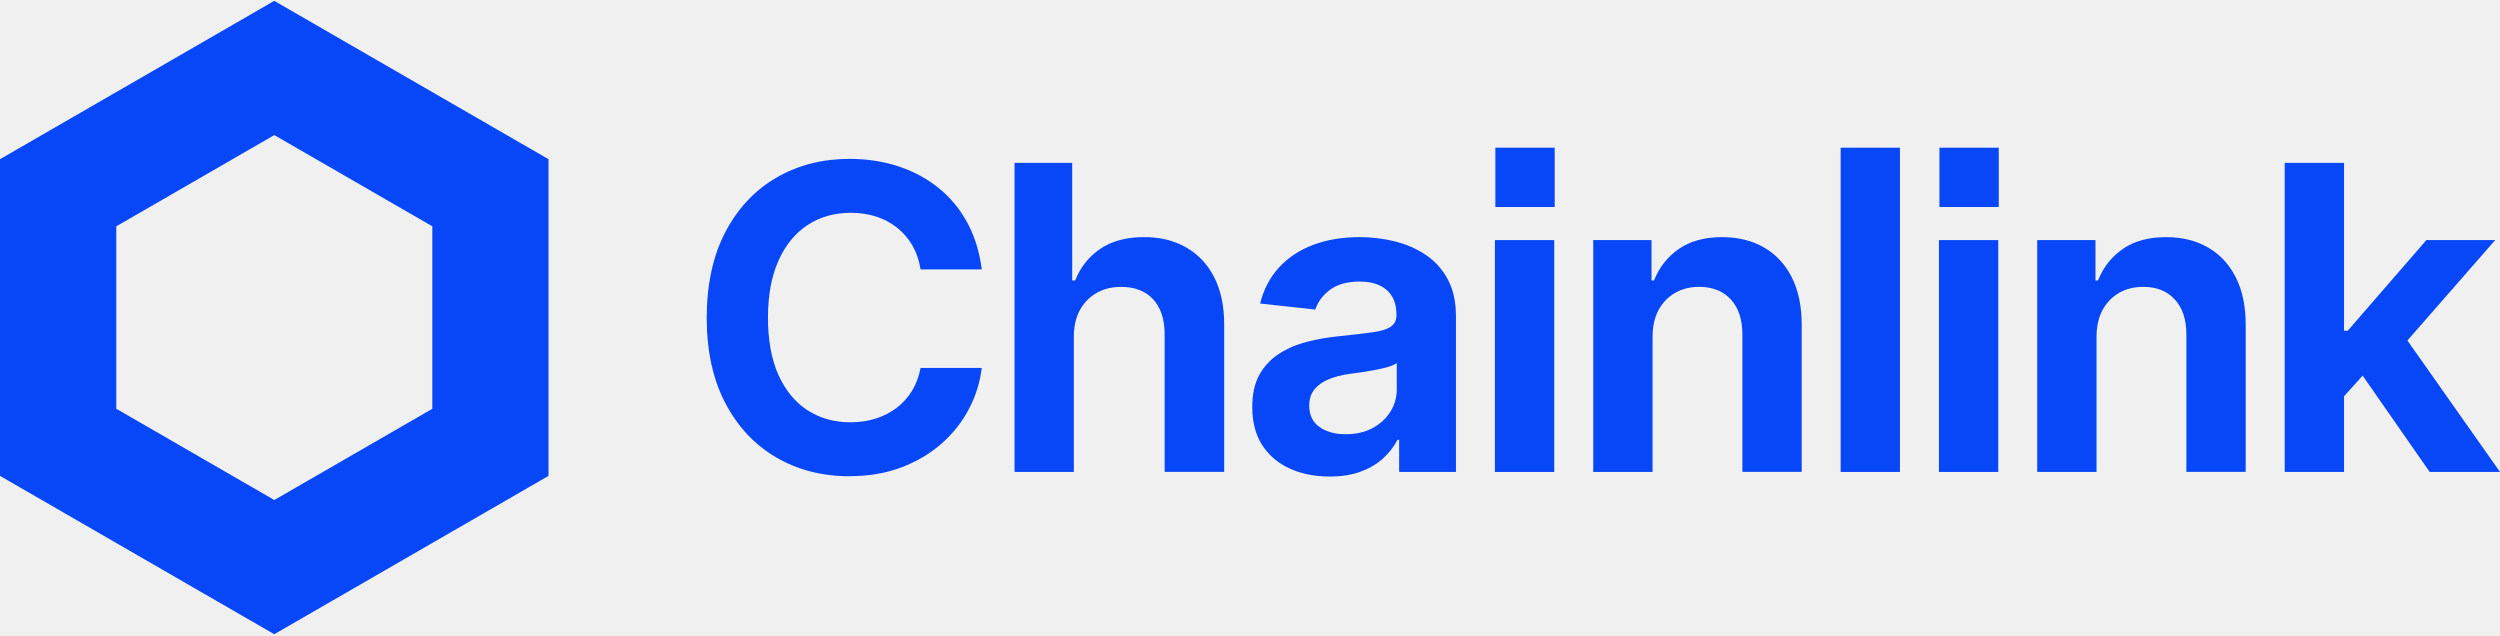
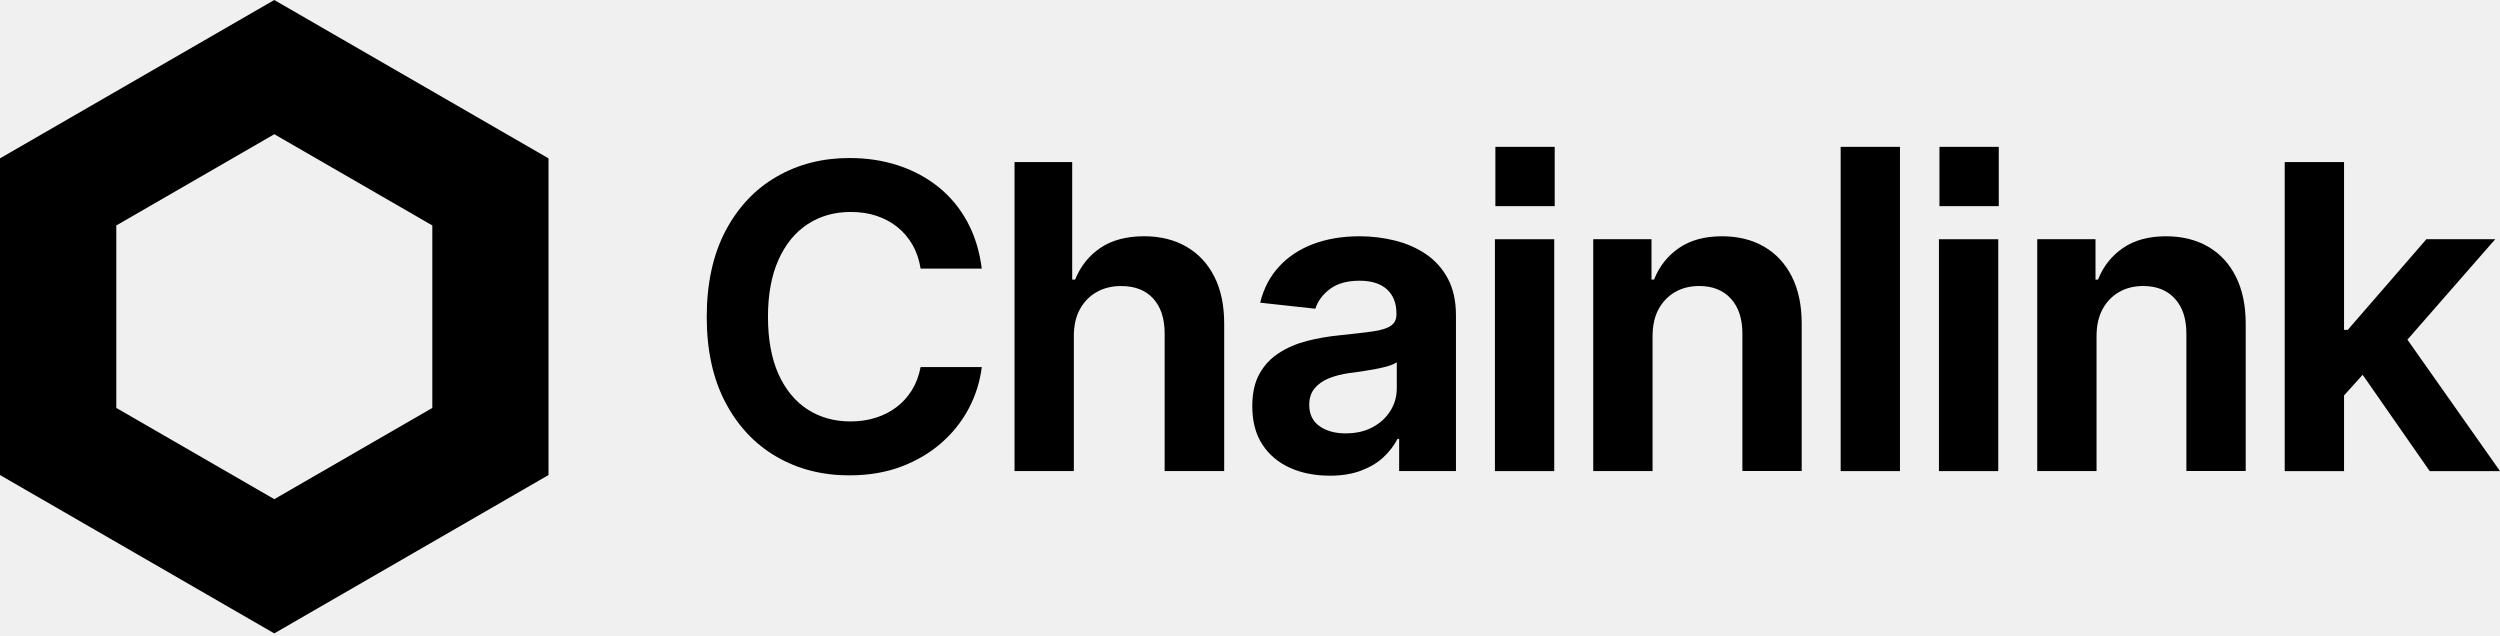
- <svg xmlns="http://www.w3.org/2000/svg" width="248" height="63" viewBox="69 127 247.69 62.753" fill="none">
-   <g clip-path="url(#clip0_4140_519)">
-     <path d="M96.172 127L69 142.688V174.065L96.172 189.753L123.344 174.065V142.688L96.172 127ZM111.833 167.416L96.177 176.455L80.522 167.416V149.338L96.177 140.299L111.833 149.338V167.416Z" fill="#0847F7" />
-     <path d="M153.157 174.098C150.458 174.098 148.041 173.48 145.912 172.238C143.781 170.998 142.099 169.208 140.867 166.863C139.635 164.519 139.02 161.698 139.02 158.397C139.02 155.096 139.642 152.229 140.88 149.877C142.12 147.528 143.806 145.736 145.945 144.503C148.081 143.271 150.486 142.656 153.159 142.656C154.896 142.656 156.518 142.904 158.009 143.396C159.502 143.888 160.83 144.604 161.995 145.542C163.159 146.481 164.106 147.628 164.841 148.984C165.574 150.339 166.049 151.881 166.27 153.61H160.208C160.07 152.734 159.803 151.951 159.407 151.255C159.008 150.565 158.506 149.975 157.898 149.488C157.288 149.001 156.595 148.632 155.825 148.379C155.049 148.125 154.206 148 153.287 148C151.671 148 150.247 148.404 149.012 149.212C147.78 150.02 146.816 151.198 146.126 152.747C145.433 154.293 145.087 156.18 145.087 158.397C145.087 160.613 145.435 162.539 146.133 164.08C146.834 165.621 147.792 166.783 149.02 167.571C150.247 168.36 151.663 168.754 153.262 168.754C154.153 168.754 154.981 168.633 155.747 168.392C156.513 168.154 157.203 167.802 157.813 167.343C158.42 166.886 158.932 166.324 159.344 165.659C159.756 164.993 160.044 164.23 160.208 163.369H166.27C166.091 164.805 165.665 166.171 164.987 167.458C164.309 168.744 163.405 169.886 162.273 170.877C161.144 171.871 159.813 172.652 158.287 173.232C156.759 173.807 155.049 174.095 153.162 174.095V174.103L153.157 174.098Z" fill="#0847F7" />
-     <path d="M175.392 160.317V173.674H169.516V143.055H175.229V154.704H175.517C176.05 153.377 176.888 152.327 178.025 151.559C179.16 150.794 180.608 150.407 182.36 150.407C183.949 150.407 185.342 150.748 186.529 151.434C187.722 152.119 188.648 153.106 189.303 154.393C189.961 155.678 190.287 157.237 190.287 159.06V173.669H184.388V160.046C184.388 158.565 184.012 157.413 183.259 156.582C182.506 155.754 181.441 155.34 180.073 155.34C179.155 155.34 178.346 155.538 177.648 155.937C176.948 156.336 176.398 156.901 175.994 157.631C175.59 158.367 175.389 159.255 175.389 160.315V160.32L175.392 160.317Z" fill="#0847F7" />
-     <path d="M200.734 174.128C199.268 174.128 197.958 173.867 196.8 173.347C195.643 172.825 194.732 172.054 194.067 171.035C193.402 170.016 193.07 168.751 193.07 167.245C193.07 165.96 193.306 164.888 193.781 164.037C194.255 163.186 194.898 162.501 195.713 161.974C196.529 161.447 197.45 161.047 198.487 160.781C199.521 160.515 200.608 160.327 201.743 160.217C203.086 160.079 204.168 159.953 204.991 159.838C205.814 159.722 206.412 159.536 206.788 159.283C207.165 159.029 207.353 158.655 207.353 158.163V158.06C207.353 157.031 207.037 156.233 206.409 155.666C205.779 155.098 204.88 154.812 203.716 154.812C202.483 154.812 201.504 155.081 200.776 155.626C200.051 156.165 199.567 156.82 199.318 157.586L193.851 156.989C194.192 155.593 194.815 154.403 195.711 153.424C196.607 152.445 197.734 151.697 199.09 151.183C200.445 150.668 201.986 150.41 203.713 150.41C204.906 150.41 206.068 150.55 207.197 150.831C208.327 151.11 209.346 151.557 210.26 152.169C211.168 152.779 211.899 153.585 212.436 154.584C212.976 155.585 213.249 156.803 213.249 158.244V173.673H207.622V170.488H207.458C207.099 171.171 206.625 171.791 206.02 172.341C205.418 172.89 204.677 173.322 203.801 173.646C202.925 173.97 201.903 174.13 200.739 174.13H200.731L200.734 174.128ZM202.333 169.936C203.347 169.936 204.23 169.735 204.983 169.331C205.736 168.927 206.326 168.387 206.751 167.709C207.175 167.032 207.388 166.281 207.388 165.46V162.89C207.197 163.028 206.914 163.151 206.547 163.261C206.176 163.372 205.759 163.472 205.292 163.56C204.828 163.648 204.366 163.726 203.914 163.796C203.462 163.864 203.058 163.919 202.702 163.959C201.921 164.07 201.233 164.248 200.636 164.491C200.038 164.74 199.569 165.074 199.228 165.498C198.886 165.922 198.713 166.457 198.713 167.102C198.713 168.033 199.052 168.739 199.73 169.22C200.407 169.7 201.273 169.938 202.328 169.938H202.33L202.333 169.936Z" fill="#0847F7" />
-     <path d="M217.109 173.676V150.703H222.986V173.676H217.109Z" fill="#0847F7" />
-     <path d="M232.728 160.317V173.674H226.852V150.698H232.625V154.705H232.873C233.393 153.389 234.219 152.345 235.348 151.569C236.478 150.794 237.899 150.41 239.613 150.41C241.202 150.41 242.59 150.751 243.772 151.436C244.957 152.119 245.876 153.111 246.529 154.403C247.179 155.699 247.505 157.25 247.505 159.057V173.666H241.629V160.044C241.629 158.578 241.25 157.425 240.489 156.592C239.731 155.759 238.684 155.337 237.354 155.337C236.45 155.337 235.65 155.535 234.959 155.934C234.267 156.334 233.724 156.898 233.325 157.629C232.926 158.364 232.73 159.253 232.73 160.312V160.317H232.728Z" fill="#0847F7" />
-     <path d="M257.239 141.549V173.676H251.363V141.549H257.239Z" fill="#0847F7" />
-     <path d="M261.102 173.676V150.703H266.978V173.676H261.102Z" fill="#0847F7" />
-     <path d="M276.716 160.317V173.673H270.84V150.698H276.613V154.704H276.862C277.381 153.389 278.207 152.345 279.337 151.569C280.466 150.794 281.887 150.41 283.601 150.41C285.19 150.41 286.578 150.751 287.763 151.436C288.948 152.119 289.867 153.11 290.517 154.403C291.167 155.698 291.493 157.25 291.493 159.057V173.666H285.617V160.043C285.617 158.578 285.238 157.425 284.477 156.592C283.719 155.759 282.673 155.337 281.342 155.337C280.439 155.337 279.638 155.535 278.948 155.934C278.255 156.333 277.713 156.898 277.313 157.629C276.914 158.364 276.716 159.253 276.716 160.312V160.317Z" fill="#0847F7" />
-     <path d="M309.722 173.676H316.69L307.516 160.651L316.216 150.701H309.396L301.605 159.682H301.238V143.055H295.359V173.676H301.238V166.176L303.081 164.133L309.722 173.674V173.676Z" fill="#0847F7" />
-     <path d="M223.032 141.549H217.156V147.425H223.032V141.549Z" fill="#0847F7" />
-     <path d="M267.029 141.549H261.152V147.425H267.029V141.549Z" fill="#0847F7" />
+ <svg xmlns="http://www.w3.org/2000/svg" width="925" height="235" viewBox="0 0 925 235" fill="none">
+   <g clip-path="url(#clip0_4155_866)">
+     <path d="M101.475 0L0 58.588V175.765L101.475 234.353L202.95 175.765V58.588L101.475 0ZM159.96 150.933L101.494 184.689L43.027 150.933V83.42L101.494 49.664L159.96 83.42V150.933Z" fill="black" />
+     <path d="M314.287 175.886C304.21 175.886 295.183 173.58 287.233 168.94C279.275 164.309 272.994 157.626 268.392 148.87C263.789 140.115 261.492 129.578 261.492 117.251C261.492 104.924 263.817 94.219 268.438 85.436C273.069 76.662 279.369 69.968 287.355 65.366C295.333 60.763 304.313 58.466 314.297 58.466C320.783 58.466 326.839 59.394 332.407 61.232C337.985 63.069 342.944 65.741 347.293 69.246C351.643 72.752 355.177 77.036 357.924 82.099C360.661 87.16 362.433 92.916 363.258 99.375H340.619C340.103 96.103 339.11 93.179 337.629 90.582C336.138 88.004 334.263 85.801 331.995 83.983C329.717 82.164 327.13 80.786 324.252 79.839C321.355 78.892 318.206 78.424 314.775 78.424C308.738 78.424 303.423 79.933 298.811 82.951C294.208 85.97 290.608 90.366 288.03 96.15C285.443 101.925 284.149 108.974 284.149 117.251C284.149 125.529 285.452 132.719 288.058 138.474C290.674 144.23 294.255 148.57 298.839 151.514C303.423 154.457 308.71 155.929 314.681 155.929C318.009 155.929 321.102 155.479 323.961 154.579C326.82 153.689 329.398 152.376 331.676 150.661C333.945 148.955 335.857 146.855 337.394 144.371C338.932 141.887 340.01 139.037 340.619 135.821H363.258C362.592 141.183 360.998 146.283 358.467 151.092C355.936 155.891 352.562 160.157 348.334 163.859C344.116 167.572 339.147 170.487 333.448 172.652C327.739 174.799 321.355 175.877 314.306 175.877V175.905L314.287 175.886Z" fill="black" />
+     <path d="M397.324 124.423V174.302H375.379V59.957H396.714V103.462H397.792C399.78 98.503 402.911 94.585 407.157 91.716C411.394 88.857 416.803 87.414 423.346 87.414C429.28 87.414 434.483 88.689 438.917 91.248C443.369 93.807 446.828 97.491 449.275 102.3C451.731 107.099 452.95 112.921 452.95 119.726V174.284H430.921V123.41C430.921 117.88 429.514 113.577 426.702 110.474C423.89 107.381 419.915 105.834 414.806 105.834C411.375 105.834 408.357 106.574 405.751 108.065C403.136 109.555 401.083 111.665 399.573 114.392C398.064 117.139 397.314 120.458 397.314 124.413V124.432L397.324 124.423Z" fill="black" />
+     <path d="M491.963 175.999C486.488 175.999 481.595 175.024 477.274 173.084C472.952 171.134 469.549 168.256 467.065 164.45C464.581 160.645 463.344 155.92 463.344 150.296C463.344 145.496 464.225 141.493 465.997 138.315C467.768 135.138 470.168 132.578 473.215 130.61C476.261 128.641 479.702 127.151 483.573 126.157C487.435 125.164 491.494 124.46 495.731 124.048C500.746 123.532 504.787 123.064 507.861 122.633C510.936 122.201 513.167 121.508 514.573 120.561C515.979 119.614 516.682 118.217 516.682 116.38V115.996C516.682 112.152 515.501 109.171 513.158 107.053C510.805 104.934 507.449 103.866 503.099 103.866C498.497 103.866 494.841 104.869 492.122 106.903C489.413 108.918 487.604 111.365 486.676 114.224L466.259 111.993C467.534 106.781 469.859 102.338 473.205 98.682C476.552 95.026 480.761 92.232 485.823 90.311C490.885 88.389 496.641 87.423 503.09 87.423C507.543 87.423 511.883 87.948 516.101 88.998C520.32 90.039 524.126 91.707 527.538 93.995C530.931 96.272 533.659 99.282 535.665 103.012C537.68 106.753 538.702 111.299 538.702 116.68V174.303H517.685V162.407H517.076C515.736 164.957 513.964 167.272 511.705 169.325C509.455 171.378 506.69 172.99 503.418 174.2C500.147 175.409 496.331 176.009 491.982 176.009H491.954L491.963 175.999ZM497.934 160.345C501.721 160.345 505.021 159.595 507.833 158.085C510.646 156.576 512.848 154.561 514.433 152.03C516.017 149.499 516.814 146.696 516.814 143.631V134.031C516.101 134.547 515.042 135.006 513.673 135.419C512.286 135.831 510.73 136.206 508.986 136.534C507.252 136.862 505.527 137.153 503.84 137.415C502.153 137.669 500.643 137.875 499.312 138.025C496.397 138.437 493.828 139.103 491.597 140.012C489.366 140.94 487.613 142.187 486.338 143.771C485.064 145.355 484.417 147.352 484.417 149.761C484.417 153.239 485.682 155.873 488.213 157.673C490.744 159.463 493.978 160.354 497.916 160.354H497.925L497.934 160.345Z" fill="black" />
+     <path d="M553.121 174.311V88.519H575.066V174.311H553.121Z" fill="black" />
+     <path d="M611.445 124.423V174.303H589.5V88.501H611.06V103.462H611.989C613.929 98.55 617.013 94.651 621.231 91.754C625.45 88.858 630.755 87.423 637.158 87.423C643.092 87.423 648.276 88.698 652.691 91.257C657.116 93.807 660.546 97.51 662.984 102.338C665.412 107.175 666.63 112.968 666.63 119.717V174.274H644.685V123.401C644.685 117.927 643.27 113.624 640.43 110.512C637.599 107.4 633.69 105.825 628.721 105.825C625.347 105.825 622.356 106.565 619.778 108.056C617.191 109.546 615.166 111.655 613.676 114.383C612.185 117.13 611.454 120.448 611.454 124.404V124.423H611.445Z" fill="black" />
+     <path d="M702.988 54.333V174.312H681.043V54.333H702.988Z" fill="black" />
+     <path d="M717.406 174.311V88.519H739.351V174.311H717.406Z" fill="black" />
+     <path d="M775.722 124.423V174.303H753.777V88.501H775.338V103.462H776.266C778.206 98.55 781.29 94.651 785.509 91.754C789.727 88.858 795.033 87.423 801.435 87.423C807.369 87.423 812.553 88.698 816.978 91.257C821.402 93.807 824.833 97.51 827.261 102.338C829.689 107.175 830.908 112.968 830.908 119.717V174.274H808.963V123.401C808.963 117.927 807.547 113.624 804.707 110.512C801.876 107.4 797.967 105.825 792.999 105.825C789.624 105.825 786.634 106.565 784.056 108.056C781.468 109.546 779.444 111.655 777.953 114.383C776.463 117.13 775.722 120.448 775.722 124.404V124.423Z" fill="black" />
+     <path d="M898.982 174.312H925.005L890.743 125.67L923.233 88.511H897.764L868.666 122.051H867.298V59.957H845.344V174.312H867.298V146.302L874.178 138.671L898.982 174.302V174.312Z" fill="black" />
+     <path d="M575.238 54.333H553.293V76.277H575.238V54.333Z" fill="black" />
+     <path d="M739.542 54.333H717.598V76.277H739.542V54.333Z" fill="black" />
  </g>
  <defs>
-     <clipPath id="clip0_4140_519">
-       <rect width="247.69" height="62.753" fill="white" transform="translate(69 127)" />
+     <clipPath id="clip0_4155_866">
+       <rect width="925.006" height="234.353" fill="white" />
    </clipPath>
  </defs>
</svg>
